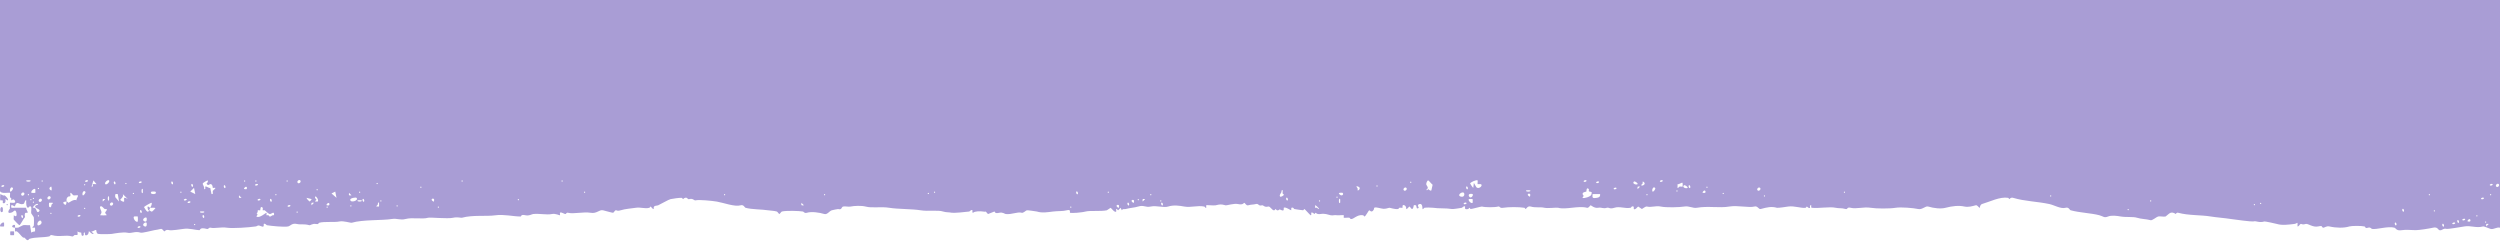
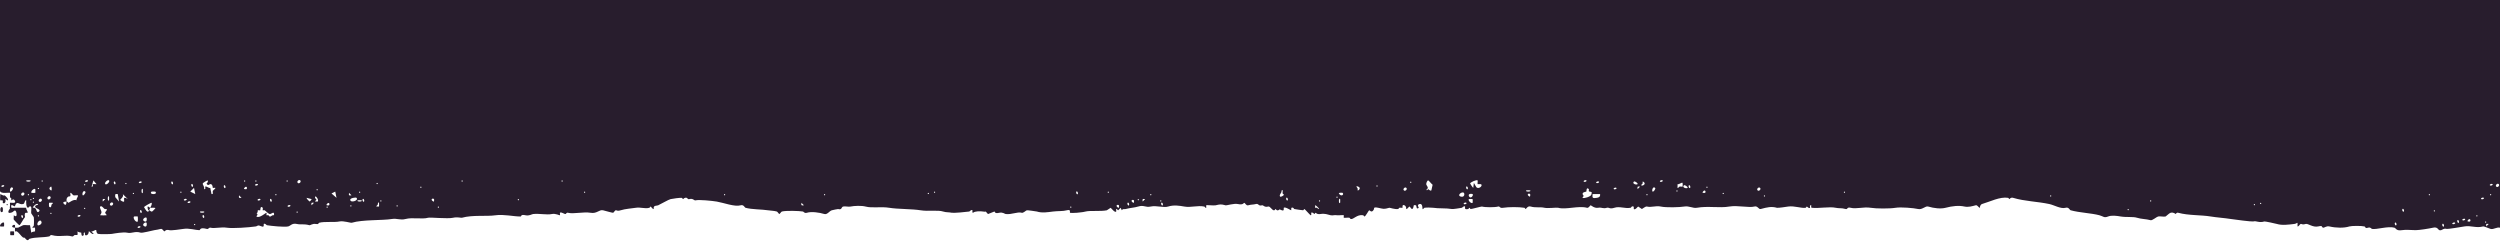
- <svg xmlns="http://www.w3.org/2000/svg" fill="#A99DD5" preserveAspectRatio="none" viewBox="0 0 1999.24 192.05" version="1.1">
+ <svg xmlns="http://www.w3.org/2000/svg" fill="#281d2d" preserveAspectRatio="none" viewBox="0 0 1999.24 192.05" version="1.1">
  <path d="M.24,0h1999v182.08c-2.7-.68-4.98,1.59-7.5.99-.99-.23-5.29-2.18-6-1.99-5.56,1.52-9.82-.92-14.99,0-2.03.36-13.2,2.21-13.99,1.99-3.18-.87-3.78,1.63-6,.99-1.01-.29-1.42-2.82-5-1.99-3.09.72-11.13,1.99-13.99,1.99-3.71,0-7.6-.56-10.99,0-4.59.76-4.73-1.64-6-1.99-5.18-1.42-14.15,1.69-17.99.99-.3-.05-1.01-1.56-3-.99-2.96.85-1.63-.62-3-.99-2.12-.58-10.29-.55-11.99,0-4.29,1.37-10.63,1.25-15.99,0-2.48-.58-4.12,1.24-5,.99-1.72-.47.27-1.95-4-.99s-8.14-2.55-10-1.99c-3.15.95-3.03-.28-4,0-.64.18-1.4,2.07-2.5,1.99.16-4.76.06-2.29-2.5-1.99-4.78.56-9.8,1.29-13.99,0-.88-.27-9.45-2.15-10-1.99-4.46,1.35-6.32-.76-9,0-.94.27-14.84-1.47-17.99-1.99-4.72-.78-11.5-1.22-15.99-1.99-7.63-1.3-17.68-.7-25.99-2.98-1.31-.36-1.74.99-2,.99-.22,0-1.43-1.56-4-.99-1.11.24-3.67,2.9-4,2.98-1.56.43-4.29-.37-6,0-1.17.25-4.69,3.34-6,2.98-3.8-1.05-7.47-.86-10.99-1.99-2.96-.95-8.73-.24-12.99-.99-2.72-.48-7.16-1.14-10,0-3.36,1.36-3.76-.14-7-.99-6.62-1.76-15.63-1.96-22.99-3.98-.85-.23-1.46-2.72-4-1.99-3.85,1.1-9.12-2.15-12.99-2.98-9.65-2.08-19.65-2.15-28.99-4.97-1.97-.6-2.83.99-3,.99-.33,0-.62-.93-1-.99-6.59-1.09-14.61,3.15-20.99,4.97-.88.25-1.82,1.97-1.5,2.98-1.46-.23-1.98-2.41-3.5-1.99-2.57.7-5.83,1.69-9,.99-4.48-.99-9.77-.39-14.99.99-3.78,1.01-9.21.45-13.99-.99-2.18-.66-4.73,2.75-8,1.99-3.57-.83-13.86-1.68-17.99-.99-4.91.81-15.66.72-19.99,0-5.53-.92-11.55,1.18-15.99,0-3.06-.81-2.28,1.47-4,.99-3.82-1.05-4.99-.32-8-.99-4.85-1.08-13.47.65-18.99,0-.94-.11-.43-1.16-.5-1.99-1.78-.4-.72,1.73-1,1.99-.91.83-2.35-.99-2.5-.99-.33,0-.62.93-1,.99-3.44.57-8.98-1.72-13.99-.99-1.37.2-8.08,1.26-9,.99-4.32-1.23-7.8-.43-12.99.99-1.61.44-2.36-2.74-5-1.99-4.13,1.18-13.6-1.13-19.99,0-7.89,1.4-17.17-.61-25.99.99-3.27.59-6.18-1.63-10-.99s-14.64.97-18.99,0c-3.87-.86-7.57.94-10.99,0-1.12-.31-3.75,1.99-4,1.99-.18,0-2.82-1.99-3-1.99-.26,0-2.41,3.07-3.5,1.99-.18-.17.68-2.9-1.5-1.99-.43.18-.65.93-1,.99-4.78.84-8.79-1.37-12.99,0-3.95,1.29-4.29-.52-6,0-3.33,1.01-3.86-.54-7,0s-5.57-1.99-6-1.99c-.51,0-1.47,2.41-3,1.99-6.74-1.85-16.86,1.75-22.99,0-1.2-.34-8.13.64-10.99,0-3.69-.82-7.15.17-10.99-.99-2.43-.73-3.6,1.99-4,1.99-.33,0-.62-.93-1-.99-4.49-.74-12.89-.68-16.99,0-3.09.51-2.47-1.41-4-.99-2.73.75-10.42.71-12.99,0-.47-.13-8.52,2.12-9,1.99-.41-.11-.67-.99-1-.99s-.61.91-1,.99c-3.76.78-2.15-1.64-2.5-1.99-.82-.82-2.36.97-2.5.99-1.63.29-6.99,1.17-8,.99-4.81-.82-10.73-.29-14.99-.99-1.37-.23-5.69-.26-7,0-.34.07-1.09,1.49-1.5.99-.16-.19.27-4.78-2.5-3.98-2.36.68-.38,2.89-.5,2.98-1.82,1.48-1.77-.46-2-1.49-.19-.89-1.87-.62-2-.5-.12.11-.2,3.02-1.5,2.98-.39,0-1.62-1.99-2-1.99-.35,0-2.01,2.54-2.5,1.99-.11-.13.25-2.15-1.5-2.98-2.07-.99-1.4,1.91-1.5,1.99-.26.21-1.76-.2-2.5,0-.41.11-.63.94-1,.99-2.73.41-6.64-1.09-7-.99-4.83,1.33-4.47.92-9,0-4.22-.86-2.93.5-3.5,1.49-1.71,3-3.27.5-3.5.5-.73,0-2.87,4.98-4,4.97-.33,0-.62-.93-1-.99-5.06-.84-7.74,3.67-10,2.98-.41-.12-.63-.93-1-.99-1.11-.21-4.23.27-4.5,0-.19-.19.19-1.8,0-1.99-.29-.29-4.23.21-5.5,0-2.12-.35-3.25.41-5,0-2.5-.58-4.61-1.55-8-.99-3.1.51-3.68-1-4-.99-.34,0-.65.98-1,.99-.13,0-1.68-1.83-2.5-.99-.23.24.54,2.05-.5,1.99-.99-.69-4.59-4.97-5-4.97-.32,0-.58.88-1,.99-.36.1-5.79-.78-7-.99-.35-.06-.57-.81-1-.99-2.18-.91-1.29,1.74-1.5,1.99s-4.85-3.13-6-1.99c-.18.17.68,2.9-1.5,1.99-3.03-1.26-1.36-.45-3,0-1.31.36-1.74-.99-2-.99-.33,0-.59.88-1,.99-1.8.49-3.2-3.48-5-2.98-3.13.86-3.68-1.36-5-.99-3,.83-2.36-1.75-5-.99-1.91.54-3.12.2-6,.99-1.52.42-2.49-1.99-3-1.99-.62,0-.96,1.9-5,.99-3.35-.75-9.06,1.25-10,.99-3.94-1.08-4.62-.75-8,0-1.53.34-7.1-.39-7.5,0-.19.19.2,1.75,0,1.99-.41.5-1.16-.93-1.5-.99-5.57-1.1-10.65.95-15.99,0-3.9-.69-8.47-1.45-12.99,0-3.57,1.14-9.32-1.04-13.99,0-4.12.92-5.39-1.48-10,0-2.81.9-6.27.97-10,1.99-.98.27-2.15-.5-3,.99l-1-1.99c-.6.39-1.69,1.99-2,1.99-.25,0-1.09-1.49-1.5-.99-.2.24.19,1.8,0,1.99-1.24,1.24-4.03-2.98-4.5-2.98-.18,0-2.64,1.91-3,1.99-4.8,1.03-13.48.06-16.99.99-2.73.73-5.04.67-7,.99-.89.15-5.3.19-5.5,0-.32-.32,1.1-2.97-2.5-1.99-3.23.88-6.85.48-10.99.99s-8.72,1.37-12.99,0c-.45-.14-7.55-1.13-8-.99-.91.27-2.82,2.31-4,1.99-3.68-1.01-7.95,1.62-12.99.99-.68-.08-2.3-1.6-5-.99-4.25.95-3.2-.99-4-.99-.29,0-4.71,1.99-5,1.99-.37,0-1.62-1.99-2-1.99-.53,0,.06.34-2,0s-6.59-.39-8,.99c-1.04.06-.27-1.75-.5-1.99-.8-.82-2.37.97-2.5.99-2.13.36-12.54,1.32-13.99.99-2.44-.54-4.49-.18-7-.99-4.15-1.35-11.83.03-17.99-.99-6.79-1.12-18.22-.87-24.99-1.99s-13.61.43-18.99-.99c-3.15-.84-9.14-.64-11.99,0-1.69.38-4.44-.43-6,0s-.74,2.88-4,1.99c-.26-.07-4.22.78-5,.99-1.97.54-3.66,3.69-6,2.98-4.1-1.24-10.24-2.13-13.99-.99-1.95.59-2.71-.94-3-.99-3.02-.55-13.83-.87-16.99,0-.55.15-1.61,1.99-2,1.99s-1.44-1.83-2-1.99c-2.38-.68-4.64-.61-7-.99-4.93-.8-12.92-.6-17.99-1.99-.84-.23-1.5-2.75-4-1.99-4.61,1.39-13.6-2.06-18.99-2.98-3.72-.64-14.42-1.7-16.99-.99-1.31.36-1.87-1.85-5-.99-1.31.36-1.53-.85-2-.99-1.97-.6-2.83.99-3,.99-.33,0-.62-.93-1-.99-1.44-.24-7.25.62-9,.99-1.6.35-7.86,4.01-10,4.97-1.24.56-3.95-.34-3.5,2.98-1.03.12-2.07-1.99-2.5-1.99-.33,0-.59.89-1,.99-3.64.97-6.9-.68-10.99,0-3.12.52-7.97.75-11.99,1.99-3.17.98-3-.29-4,0-.56.16-1.61,1.99-2,1.99-.94,0-6.54-1.65-8-1.99-3.16-.73-4.9,2.89-10,1.99-5.51-.98-13.82,1.15-17.99,0-1.31-.36-1.55.87-2,.99-.87.25-3.54-1.97-4.5-.99-.19.19.2,1.75,0,1.99-.22.26-3.51-1.66-6.5-.99-3.88.86-9.85-.55-14.99,0-1.02.11-3.13,1.63-6,.99-4.25-.95-3.2.99-4,.99-5.67,0-13.63-1.92-19.99-.99-7.44,1.08-18.15-.44-26.99,1.99-.62.17-3.56-.79-7,0-4.38,1.01-18.27-.49-19.99,0-4.71,1.35-12.56-.45-17.99.99-4.34,1.15-6.77-.7-10.99,0-7.51,1.24-23.47.41-31.98,2.98-1.04.32-6.65-1.74-10-.99-3.73.83-11.91-.13-15.99.99-1.27.35.06,1.52-3,.99-2.52-.43-4.2,1.21-5,.99-4.59-1.26-6.6-.24-10-.99-3.94-.88-5.07,1.58-7,1.99-3.06.66-13.62-.41-16.99-.99-.14-.03-1.67-1.82-2.5-.99-.18.17.68,2.9-1.5,1.99-3.86-1.61-3-.29-5,0-5.36.78-18.54,1.73-22.99.99s-9.96.83-12.99,0c-1.34-.37-1.66,1.36-3,.99-5.99-1.64-5.1.99-6,.99-2.91,0-8.08-1.81-12.99-.99-1.51.25-9.5,1.42-10.99.99-3.01-.86-3.58,1-4,.99-.51,0-1.47-2.41-3-1.99-2.02.56-2.82.62-5,.99-2.35.4-9.53,2.43-10.99,1.99-4.91-1.49-6.68.96-10.99,0-2.69-.6-9.79.6-11.99.99-1.46.26-9.83.32-10.99,0-1.62-.44-1.37-2.86-1.5-2.98-.7-.7-2.73,1.43-4,.99l2,1.99c-1.63.76-3.51-2.51-4-1.99-.11.12.27,2.14-1.5,2.98-1.53.73-1.82-.77-1.5-1.99-1.78-.4-.72,1.73-1,1.99-2.18,1.99-1.86-1.85-2-1.99-.11-.11-2.15-.15-3-.99.45,4.32-.34,2.39-2.5,2.98-.44.12-.68,1.36-2,.99-5.26-1.44-9.58.77-15.99-.99-1.32-.36-1.6.91-2,.99-4.95,1.1-11.13.43-15.99,1.99-.41.13-.61.89-1,.99-1.39.38-2-1.31-3-1.99-.24-.16-.79.15-1,0-1.64-1.2-3.49-4.14-5-4.97-.47-.26-1.31.19-1.5,0-.14-.14.04-2.15,0-2.98-4.46,0-1.23-3.21,0-1.99.11.11-.03,1.34,0,1.99.81,0,1.81.14,2.5,0,.43-.09,3.62-1.92,4-1.99,1.64-.29,3.76.2,5.5,0l1,5.97c.85-.84,2.89-.88,3-.99s.11-2.88,0-2.98c-.19-.19-1.76.2-2,0-.5-.41.93-1.16,1-1.49.23-1.17.25-5.83,0-6.96-.07-.34-1.93-2.65-2-2.98-.42-1.93,1.12-6.51-1.5-5.47-.44.17-.69.99-1,.99-1.61,0-1.71-4.4-1.5-5.97-1.62-.3-.82,2.53-2.5,2.98-3.43.94-4.83-3.33-6.5,1.49-.41,1.18-1.71-1.16-3-.5-.39,2.7.44,1.94,2.5,1.99,3.16.07,6.34-.05,9.5,0-.45,1.19,1.7,3.3,1,3.98-.47.46-2.93-1.42-2,3.48-1.02.94-3.75,6.47-4.5,6.47-.32,0-4.41-4.17-4.5-4.48-.25-.92.16-2.4,0-3.48,2.87,2.43,2.37-1.29,2-2.49-.8-2.58-2.17-.49-3,0-.76.44-2.63.85-3,.5-1.09-1.06,1.01-3.3,1-3.48-.07-1.1-.41-.04,0-1.99.16-.76-.19-2.3,0-2.49.38-.37,5.18,1.02,4-1.49s-2.77-.21-3-.5c-.17-.21.22-.96,0-1.49-.17-.43-.92-.64-1-.99-.2-.94.24-3.24,0-3.48-.55-.55-7.26,1.16-8-1.49V0h.24ZM24.22,144.27c-.12-.1-2.88-.1-3,0-1.57,1.31,4.57,1.31,3,0ZM33.72,144.27c-.65,0-.65.99,0,.99s.65-.99,0-.99ZM70.2,144.27c-.76-.63-2.8.33-2,.99.76.63,2.8-.33,2-.99ZM77.2,147.25l-2.5-2.98-1.5,4.97c1.79.39.72-1.73,1-1.99.22-.2,2.19.12,3,0ZM87.19,144.27c-1.02-1.02-4.02,1.97-3,2.98s4.02-1.97,3-2.98ZM170.15,150.24c-.13-.13.13-2.52-1.5-2.98-1.36-.39-1.91,2.08-3.5-.5.86-.41,1.4-2.05,1-2.49-.16-.18-3.79,1.76-4,2.49-.29,1.02,1.75,2.67,1,4.48,1.79.39.72-1.72,1-1.99.75-.7,2.81,1.47,4,.99l1,4.97c1.83.28.7-1.51,1-2.49.18-.58,2.56-1.97,2-2.49-.21-.19-1.81.19-2,0h0ZM195.64,144.27c-.65,0-.65.99,0,.99s.65-.99,0-.99ZM204.63,144.27c-.65,0-.65.99,0,.99s.65-.99,0-.99ZM229.62,144.27c-.65,0-.65.99,0,.99s.65-.99,0-.99ZM240.12,144.27c-1.09-1.09-3.09.9-2,1.99s3.09-.9,2-1.99ZM369.55,144.27c-.65,0-.65.99,0,.99s.65-.99,0-.99ZM449.51,144.27c-.65,0-.65.99,0,.99s.65-.99,0-.99ZM1144.66,152.23l1-4.48c-.82-.55-3.1-3.47-3.5-3.48-.79-.03-1.88,2.28-1.5,3.48.33,1.04,2.37,2.28,0,3.98.67,1.16,1.12-.5,1.5-.5.13,0,1.69,1.83,2.5.99h0ZM1181.65,144.27c-.79-.79-6,1.54-6,2.49,0,.21,1.85,2.98,2.5,3.48l.5-3.98,2,3.48c1.29,1.21,3.33.35,4-.99,1.14-2.29-2.79-1.26-3-1.49-.25-.28.25-2.74,0-2.98h0ZM1268.6,144.27c-.76-.63-2.8.33-2,.99.76.63,2.8-.33,2-.99ZM1329.57,144.27c-.76-.63-2.8.33-2,.99.76.63,2.8-.33,2-.99ZM92.19,147.25c.64-.76-.33-2.79-1-1.99-.64.76.33,2.79,1,1.99ZM113.18,145.26c-.76-.63-2.8.33-2,.99.76.63,2.8-.33,2-.99ZM138.17,147.25c.64-.76-.33-2.79-1-1.99-.64.76.33,2.79,1,1.99ZM1128.17,145.26c-.65,0-.65.99,0,.99s.65-.99,0-.99ZM1278.6,145.26c-.76-.63-2.8.33-2,.99.76.63,2.8-.33,2-.99ZM1309.58,147.25c.57-.46-2.17-2.82-3-1.99-1.63,1.62,1.92,2.86,3,1.99ZM1312.58,148.25c.93.76,4.49-1.24,1.5-2.98-.86-.5-.27.97-.5,1.49-.19.43-1.48,1.1-1,1.49h0ZM100.69,146.26c-.65,0-.65.99,0,.99s.65-.99,0-.99ZM301.59,146.26c-.65,0-.65.99,0,.99s.65-.99,0-.99ZM1345.56,146.26c-.68-.7-2.8,1.45-4,.99.13.82-.21,2.72,0,2.98.41.5,1.13-.9,1.5-.99.75-.19,2.29.2,2.5,0,.11-.11.1-2.88,0-2.98ZM67.7,147.25c-.65,0-.65.99,0,.99s.65-.99,0-.99ZM154.16,149.24c.64-.76-.33-2.79-1-1.99-.64.76.33,2.79,1,1.99ZM206.13,147.25c-.76-.63-2.8.33-2,.99.76.63,2.8-.33,2-.99ZM1993.24,147.25c-.76-.63-2.8.33-2,.99.76.63,2.8-.33,2-.99ZM1998.24,147.25c-1.09-1.09-3.09.9-2,1.99s3.09-.9,2-1.99ZM3.23,148.25c-.76-.63-2.8.33-2,.99.76.63,2.8-.33,2-.99ZM180.15,150.24c.64-.76-.33-2.79-1-1.99-.64.76.33,2.79,1,1.99ZM1101.19,148.25c-.65,0-.65.99,0,.99s.65-.99,0-.99ZM1349.56,150.24c.57-.46-2.17-2.82-3-1.99-1.63,1.62,1.92,2.86,3,1.99ZM1351.56,150.24c.64-.76-.33-2.79-1-1.99-.64.76.33,2.79,1,1.99ZM41.22,152.23c.19-.24.24-3.42-.5-2.98-2.8,1.63.21,3.34.5,2.98ZM197.14,151.23c1.03-1.02-.32-3.37-2-.5-.42.72,1.82.68,2,.5ZM336.57,149.24c-.65,0-.65.99,0,.99s.65-.99,0-.99ZM1085.69,152.23c.43.53,3.26-1.87.5-2.98s-.75.92-.5,1.49c.23.52-.17,1.28,0,1.49h0ZM1173.65,151.23c.64-.76-.33-2.79-1-1.99-.64.76.33,2.79,1,1.99ZM1311.58,149.24c-2.11-.26-2.26-.11-2,1.99l2-1.99ZM1365.05,149.24c-.65,0-.65.99,0,.99s.65-.99,0-.99ZM10.23,150.24c-1.63-1.62-2.87,1.91-2,2.98.46.57,2.83-2.16,2-2.98ZM30.72,150.24c-.65,0-.65.99,0,.99s.65-.99,0-.99ZM155.16,150.24l-3,2.98,4,1.99-1-4.97ZM1124.67,150.24c-1.09-1.09-3.09.9-2,1.99s3.09-.9,2-1.99ZM1292.59,150.24c-.76-.63-2.8.33-2,.99.76.63,2.8-.33,2-.99ZM1323.57,150.24c-1.63-1.62-2.87,1.91-2,2.98.46.57,2.83-2.16,2-2.98ZM1407.53,150.24c-1.09-1.09-3.09.9-2,1.99s3.09-.9,2-1.99ZM28.22,151.23c-1.02-1.02-4.02,1.97-3,2.98.11.11,2.89.11,3,0s.11-2.88,0-2.98ZM114.18,154.22c.1-.11.1-2.87,0-2.98-1.31-1.56-1.31,4.55,0,2.98ZM253.61,151.23c-.65,0-.65.99,0,.99s.65-.99,0-.99ZM1270.6,151.23c-2.12-2.11-1.87,1.86-2,1.99-.18.18-4.48.38-2.5,2.98,1.16.62-1.02,1.54-.5,1.99.95.81,6.54-.98,7-2.49.78-2.6.01-2.15-1.5-2.49-1.09-.24-.25-1.74-.5-1.99h0ZM1023.72,157.2c.58.58,3-.88,3-1.49,0-.33-.92-.6-1-.99-.16-.77.2-2.25,0-2.49-.91-1.08-.92,1.29-1,1.49-.28.69-2,2.49-1,3.48h0ZM1223.62,152.23c-.12-.1-2.88-.1-3,0-1.57,1.31,4.57,1.31,3,0ZM1341.07,152.23c-.65,0-.65.99,0,.99s.65-.99,0-.99ZM1363.55,154.22c1.03-1.02-.32-3.37-2-.5-.42.72,1.82.68,2,.5ZM68.2,153.22c-1.63-1.62-2.87,1.91-2,2.98.46.57,2.83-2.16,2-2.98ZM124.17,153.22c-.11-.11-2.89-.11-3,0-2.66,2.65,5.66,2.65,3,0ZM144.66,153.22c-.65,0-.65.99,0,.99s.65-.99,0-.99ZM268.1,153.22l-3,1.49,4,3.48-1-4.97ZM287.59,153.22c-.65,0-.65.99,0,.99s.65-.99,0-.99ZM467.5,153.22c-.65,0-.65.99,0,.99s.65-.99,0-.99ZM747.36,153.22c-.65,0-.65.99,0,.99s.65-.99,0-.99ZM861.81,155.21c.64-.76-.33-2.79-1-1.99-.64.76.33,2.79,1,1.99ZM886.29,153.22c-.65,0-.65.99,0,.99s.65-.99,0-.99ZM1475,153.22c-.65,0-.65.99,0,.99s.65-.99,0-.99ZM19.23,154.22c-1.09-1.09-3.09.9-2,1.99s3.09-.9,2-1.99ZM53.21,161.18c.41-.49,1.25.99,1.5.99.51,0,4.3-3.26,6.5-1.99-.45-1.19,1.7-3.3,1-3.98-.28-.27-2.59.25-3.5,0-.63-.17-1.4-2.07-2.5-1.99.54,4.01-.53,2.44-1.5,2.98-2.19,1.24-1.31,3.79-1.5,3.98-.14.14-4.13-.13-2,1.99s1.87-1.84,2-1.99h0ZM106.68,154.22c-.65,0-.65.99,0,.99s.65-.99,0-.99ZM281.1,156.21l-2-1.99c-.26,2.1-.11,2.25,2,1.99ZM742.37,154.22c-.65,0-.65.99,0,.99s.65-.99,0-.99ZM1073.7,154.22c-.15-.15-3.45-.27-3,.5,1.76,2.99,4.41.91,3-.5ZM1170.65,154.22c-1.43-1.42-5.9,1.98-2.5,2.98,3.02.89,3.28-2.2,2.5-2.98ZM1378.05,154.22c-.65,0-.65.99,0,.99s.65-.99,0-.99ZM22.72,155.21c-.65,0-.65.99,0,.99s.65-.99,0-.99ZM94.19,155.21c-2.44-.39-2.16.29-2,2.49l3,3.48-1-5.97ZM102.19,159.19l-4-3.98c1.12,2.19-2,4.16-2,4.48,0,.63,2.46,2.08,3,1.49.62-.68-1.61-4.99,3-1.99ZM220.63,155.21c-.65,0-.65.99,0,.99s.65-.99,0-.99ZM579.45,155.21c-.65,0-.65.99,0,.99s.65-.99,0-.99ZM659.41,155.21c-.65,0-.65.99,0,.99s.65-.99,0-.99ZM920.28,155.21c-.65,0-.65.99,0,.99s.65-.99,0-.99ZM1177.65,155.21c-.29-.29-3.84-.61-3,1.49,1.22,3.03,3.99-.5,3-1.49ZM1223.62,155.21c-1.03-1.02-3.39.32-.5,1.99.73.42.68-1.81.5-1.99ZM1279.6,155.21h-6c-.48,3.32.16,3.48,3.5,2.98,1.82-.27,2.75-1.12,2.5-2.98ZM1317.08,155.21c-.65,0-.65.99,0,.99s.65-.99,0-.99ZM1942.76,155.21c-.65,0-.65.99,0,.99s.65-.99,0-.99ZM1991.74,155.21c-.65,0-.65.99,0,.99s.65-.99,0-.99ZM193.14,158.2l-2-1.99c-.26,2.1-.11,2.25,2,1.99ZM1411.03,156.21c-.65,0-.65.99,0,.99s.65-.99,0-.99ZM1639.92,156.21c-.65,0-.65.99,0,.99s.65-.99,0-.99ZM40.22,157.2c-1.09-1.09-3.09.9-2,1.99s3.09-.9,2-1.99ZM87.19,160.19c.1-.11.1-2.87,0-2.98-1.31-1.56-1.31,4.55,0,2.98ZM254.11,161.18c1.05-1.04-1.35-4.78-2-3.98-.82,1.01,1,2.34,1,2.49,0,.25-1.49,1.09-1,1.49.08.07,1.93.07,2,0h0ZM1069.2,157.2c-.65,0-.65.99,0,.99s.65-.99,0-.99ZM26.72,158.2c-.65,0-.65.99,0,.99s.65-.99,0-.99ZM249.11,159.19l-4-.99c.06.78,2.3,2.98,2.5,2.98.21,0,1.84-1.71,1.5-1.99h0ZM285.09,158.2c-.54-.54-5,.17-5,1.49,0,3,7.14.64,5-1.49ZM1029.72,160.19c.64-.76-.33-2.79-1-1.99-.64.76.33,2.79,1,1.99ZM1986.24,158.2c-.76-.63-2.8.33-2,.99.76.63,2.8-.33,2-.99ZM24.72,159.19c-.65,0-.65.99,0,.99s.65-.99,0-.99ZM33.22,159.19c-1.09-1.09-3.09.9-2,1.99s3.09-.9,2-1.99ZM84.19,159.19c-2.11-.26-2.26-.11-2,1.99l2-1.99ZM149.16,159.19c-.76-.63-2.8.33-2,.99.76.63,2.8-.33,2-.99ZM208.13,159.19c-.76-.63-2.8.33-2,.99.76.63,2.8-.33,2-.99ZM217.13,161.18c.64-.76-.33-2.79-1-1.99-.64.76.33,2.79,1,1.99ZM291.09,161.18c.64-.76-.33-2.79-1-1.99-.64.76.33,2.79,1,1.99ZM347.06,159.19c-1.03-1.02-3.39.32-.5,1.99.73.42.68-1.81.5-1.99ZM414.53,159.19c-.65,0-.65.99,0,.99s.65-.99,0-.99ZM910.28,159.19c-.65,0-.65.99,0,.99s.65-.99,0-.99ZM915.78,159.19c-2.11-.26-2.26-.11-2,1.99l2-1.99ZM1071.7,162.18c.1-.11.1-2.87,0-2.98-1.31-1.56-1.31,4.55,0,2.98ZM1177.65,159.19c-.11-.11-2.89-.11-3,0-1.02,1.02,1.98,4,3,2.98.11-.11.11-2.88,0-2.98ZM289.09,160.19c-.12-.1-2.88-.1-3,0-1.57,1.31,4.57,1.31,3,0ZM304.58,160.19c-.65,0-.65.99,0,.99s.65-.99,0-.99ZM906.78,160.19c-1.03-1.02-3.39.32-.5,1.99.73.42.68-1.81.5-1.99ZM928.27,160.19c-.65,0-.65.99,0,.99s.65-.99,0-.99ZM1055.21,160.19c-.65,0-.65.99,0,.99s.65-.99,0-.99ZM1719.88,160.19c-.65,0-.65.99,0,.99s.65-.99,0-.99ZM26.72,161.18c-.65,0-.65.99,0,.99s.65-.99,0-.99ZM152.16,161.18c-.76-.63-2.8.33-2,.99.76.63,2.8-.33,2-.99ZM42.22,162.18c-.12-.09-2.89-.11-3,0s-.11,2.88,0,2.98c1.89,1.88,1.8-1.05,2-1.49s1.48-1.1,1-1.49h0ZM90.19,162.18c-1.09-1.09-3.09.9-2,1.99s3.09-.9,2-1.99ZM119.18,168.15c.46-.45,1.2,1.37,2.5.99.18-.05,2.28-2.11,2.5-2.49.53-.9-3.1-.35-4-.5.46-1,1.72-3.14,1-3.98-.23-.26-6,2.97-6,3.48,0,.21,2.02,3.35,2.5,3.48,1.56.43,1.42-.92,1.5-.99h0ZM251.11,162.18c-2.11-.26-2.26-.11-2,1.99l2-1.99ZM263.1,164.17c1.03-1.02-.32-3.37-2-.5-.42.72,1.82.68,2,.5ZM303.08,165.16c.11-.11.1-2.87,0-2.98-.91-1.09-.92,1.32-1,1.49-.19.43-1.48,1.1-1,1.49.08.07,1.93.07,2,0h0ZM642.91,164.17l-2-1.99c-.26,2.1-.11,2.25,2,1.99ZM902.78,164.17c.64-.76-.33-2.79-1-1.99-.64.76.33,2.79,1,1.99ZM929.77,164.17c.64-.76-.33-2.79-1-1.99-.64.76.33,2.79,1,1.99ZM1172.65,162.18c-.76-.63-2.8.33-2,.99.76.63,2.8-.33,2-.99ZM1807.83,162.18c-.65,0-.65.99,0,.99s.65-.99,0-.99ZM30.22,163.17c-.99-.81-3.79,1.76-4,2.98,1.2-.19,1.78,0,2.5.99.49.68.77,3.67,2.5,1.99,1.73-1.68-2.46-2.32-3-3.48-.97-2.11,3.37-1.37,2-2.49h0ZM1802.83,163.17c-.65,0-.65.99,0,.99s.65-.99,0-.99ZM232.12,164.17c-.76-.63-2.8.33-2,.99.76.63,2.8-.33,2-.99ZM280.6,164.17c-.65,0-.65.99,0,.99s.65-.99,0-.99ZM317.58,164.17c-.65,0-.65.99,0,.99s.65-.99,0-.99ZM894.79,164.17c-1.03-1.02-3.39.32-.5,1.99.73.42.68-1.81.5-1.99ZM1051.71,166.16c.17.17.94-.2,1.5,0,.37.13,1.5,1.84,1.5.5,0-.2-2.69-2.83-3-2.49-.07.07-.07,1.92,0,1.99ZM85.19,167.15c-.19-.19-1.02.26-1.5,0-.65-.36-2.5-3.08-3.5-1.99-.87.95,1.01,3.33,1,4.48-.01,1.32-1.32,2.22-1,2.49.19.16,4.81.16,5,0,.48-.41-1.37-1.21-1-2.49.06-.21,1.82-1.67,1-2.49h0ZM261.61,165.16c-.65,0-.65.99,0,.99s.65-.99,0-.99ZM350.56,165.16c-.65,0-.65.99,0,.99s.65-.99,0-.99ZM856.31,165.16c-.65,0-.65.99,0,.99s.65-.99,0-.99ZM67.7,166.16c-.65,0-.65.99,0,.99s.65-.99,0-.99ZM210.13,166.16c-2.13-2.12-1.86,1.85-2,1.99-.19.19-1.81-.19-2,0-.11.11.28,1.98-1,2.49,1.94,1.03-.46,2.1,0,2.49,2.21,1.86,7.7-3.31,8-2.98.19.21-.19,1.8,0,1.99.18.17.96-.23,1.5,0,.42.18.62.89,1,.99,1.25.36,1.87-1.51,3.5-.99.49-4.12-2.24-.65-3.5-.99-1.32-.36-3.07-2.47-4-2.98-.47-.26-1.31.19-1.5,0s.19-1.8,0-1.99v-.02ZM1701.89,167.15c-.65,0-.65.99,0,.99s.65-.99,0-.99ZM1922.28,169.14c.64-.76-.33-2.79-1-1.99-.64.76.33,2.79,1,1.99ZM113.18,170.14c.64-.76-.33-2.79-1-1.99-.64.76.33,2.79,1,1.99ZM1946.76,168.15c-.65,0-.65.99,0,.99s.65-.99,0-.99ZM163.15,169.14c-.12-.1-2.88-.1-3,0-1.57,1.31,4.57,1.31,3,0ZM237.62,169.14c-.65,0-.65.99,0,.99s.65-.99,0-.99ZM40.72,170.14c-.65,0-.65.99,0,.99s.65-.99,0-.99ZM18.23,174.12c.64-.76-.33-2.79-1-1.99-.64.76.33,2.79,1,1.99ZM30.72,172.13c-.65,0-.65.99,0,.99s.65-.99,0-.99ZM64.2,172.13c-.76-.63-2.8.33-2,.99.76.63,2.8-.33,2-.99ZM163.15,174.12c.64-.76-.33-2.79-1-1.99-.64.76.33,2.79,1,1.99ZM1980.75,172.13c-.65,0-.65.99,0,.99s.65-.99,0-.99ZM110.18,173.12c-.11-.11-2.89-.11-3,0-1.23,1.23,1.66,5.31,3,3.98.14-.14.14-3.84,0-3.98ZM117.18,174.12c-.99-.99-4.54,1.77-1.5,2.98,2.11.84,1.79-2.69,1.5-2.98ZM1971.25,175.11c-.76-.63-2.8.33-2,.99.76.63,2.8-.33,2-.99ZM1975.25,177.1c1.03-1.02-.32-3.37-2-.5-.42.72,1.82.68,2,.5ZM30.22,180.09c.68.67,3.44-.89,3-2.49-.93-3.37-4.46,1.03-3,2.49ZM1966.25,178.1c.64-.76-.33-2.79-1-1.99-.64.76.33,2.79,1,1.99ZM1987.74,177.1c-.65,0-.65.99,0,.99s.65-.99,0-.99ZM117.18,178.1c-.99-.99-4.54,1.77-1.5,2.98,2.11.84,1.79-2.69,1.5-2.98ZM1916.28,180.09c.64-.76-.33-2.79-1-1.99-.64.76.33,2.79,1,1.99ZM1963.25,178.1c-.76-.63-2.8.33-2,.99.76.63,2.8-.33,2-.99ZM155.66,179.09c-.65,0-.65.99,0,.99s.65-.99,0-.99ZM1954.26,181.08c.64-.76-.33-2.79-1-1.99-.64.76.33,2.79,1,1.99ZM1990.24,179.09c-2.11-.26-2.26-.11-2,1.99l2-1.99ZM112.18,181.08c-.76-.63-2.8.33-2,.99.76.63,2.8-.33,2-.99Z" />
  <path d="M120.18,166.16c-.21.46-.85,1.84-1,1.99-.79.78-1.5-2.39-1-2.98.34-.4,1.06.84,2,.99h0Z" />
  <path d="M6.23,160.19c-.47.47-1.79-1.92-2-.5.69,1.57-.64,3.84-2,2.49-.26-.25.59-1.79-.5-1.99-.6-.11-1.37.13-1.5,0-.18-.18-.16-4.79,0-4.97.19-.22,2.31,1.71,3.5.99.79.69,3.42,3.05,2.5,3.98Z" />
  <path d="M11.23,185.06c.11.11.11,2.88,0,2.98s-2.89.11-3,0-.11-2.88,0-2.98,2.89-.11,3,0Z" />
  <path d="M3.23,178.1c.11.11.11,2.88,0,2.98s-2.89.11-3,0c-1.02-1.02,1.98-4,3-2.98Z" />
  <path d="M2.24,166.16c.11.11.11,2.88,0,2.98-2.66,2.65-2.66-5.63,0-2.98Z" />
  <path d="M5.73,163.17c.65,0,.65.99,0,.99s-.65-.99,0-.99Z" />
</svg>
